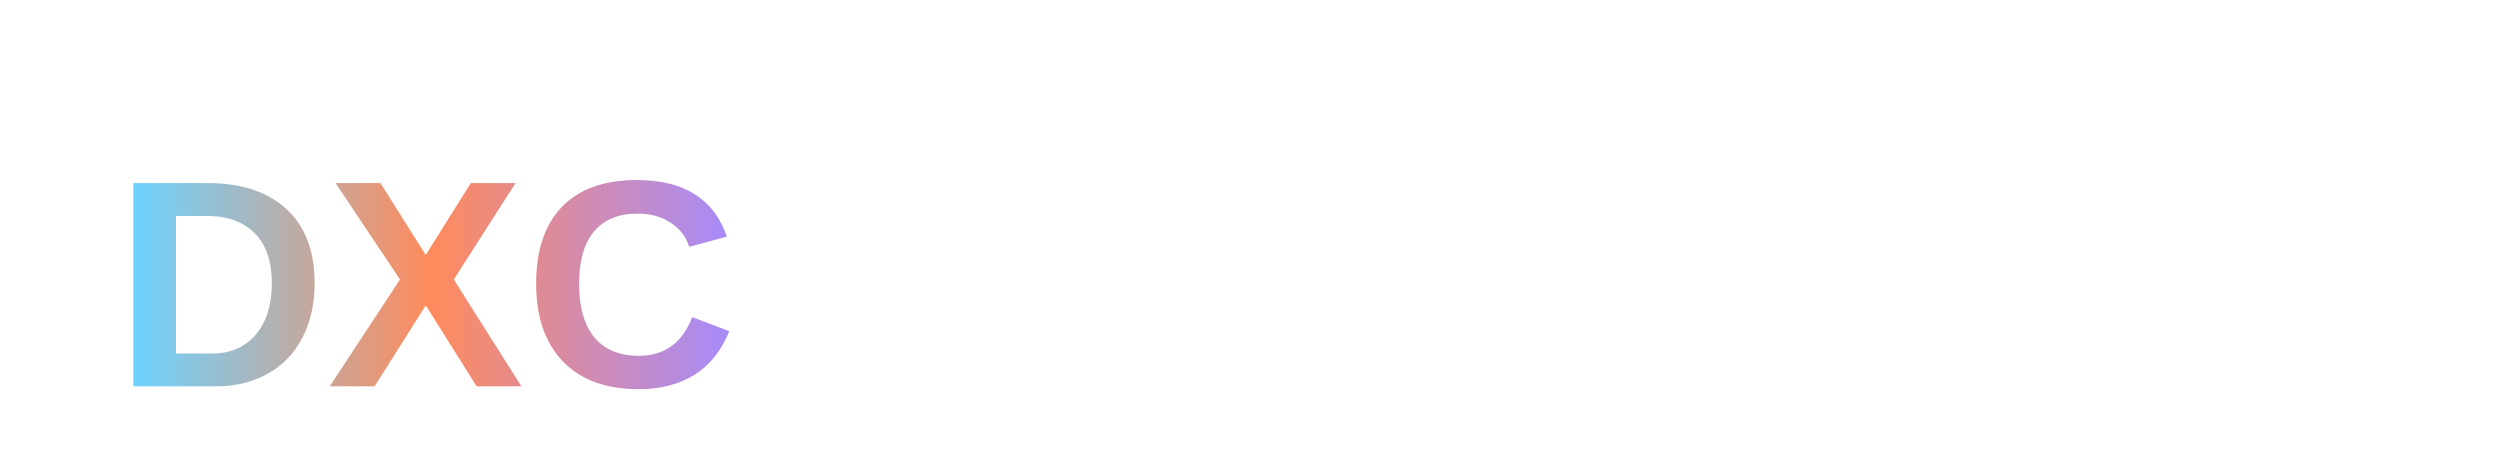
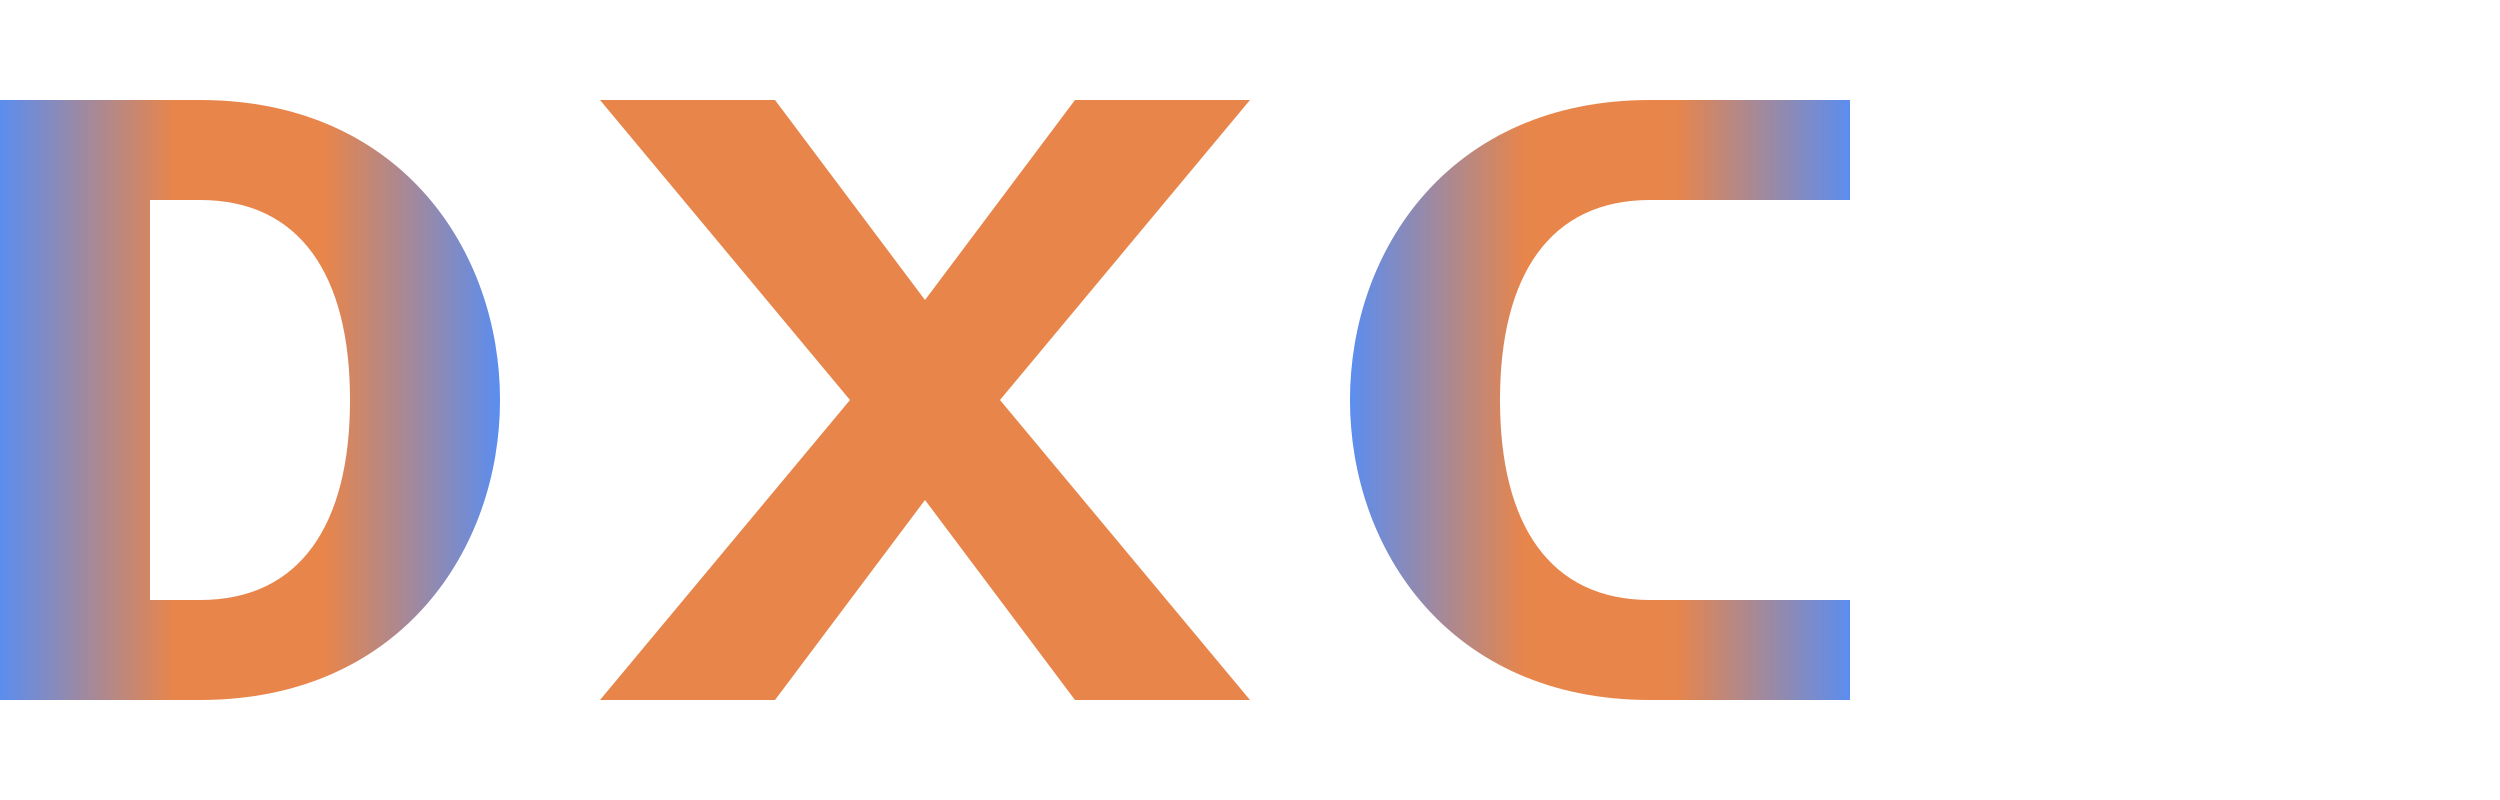
- <svg xmlns="http://www.w3.org/2000/svg" width="220" height="40" viewBox="0 0 220 40" role="img" aria-label="DXC mark">
+ <svg xmlns="http://www.w3.org/2000/svg" width="100" height="32" viewBox="0 0 100 32" role="img" aria-label="DXC logo">
  <defs>
-     <linearGradient id="g" x1="0" x2="1">
-       <stop offset="0%" stop-color="#6dd3ff" />
-       <stop offset="50%" stop-color="#ff8b5c" />
-       <stop offset="100%" stop-color="#a78bfa" />
+     <linearGradient id="dxc-gradient" x1="0%" y1="0%" x2="100%" y2="0%">
+       <stop offset="0%" stop-color="#5B8DEF" />
+       <stop offset="35%" stop-color="#E8854A" />
+       <stop offset="65%" stop-color="#E8854A" />
+       <stop offset="100%" stop-color="#5B8DEF" />
    </linearGradient>
  </defs>
-   <rect width="220" height="40" fill="transparent" />
-   <g transform="translate(10,6)">
-     <text x="0" y="28" font-family="Arial, Helvetica, sans-serif" font-size="26" font-weight="700" fill="url(#g)">DXC</text>
-     <g transform="translate(84,2)" fill="none" stroke="url(#g)" stroke-width="6" stroke-linecap="round" stroke-linejoin="round">
-       <path d="M0 14 H34" />
-     </g>
+   <path d="M0 4 L0 28 L8 28 C16 28 20 22 20 16 C20 10 16 4 8 4 L0 4 Z M6 8 L8 8 C12 8 14 11 14 16 C14 21 12 24 8 24 L6 24 L6 8 Z" fill="url(#dxc-gradient)" />
+   <g transform="translate(24, 0)">
+     <path d="M0 4 L10 16 L0 28 L7 28 L13 20 L19 28 L26 28 L16 16 L26 4 L19 4 L13 12 L7 4 Z" fill="#E8854A" />
+   </g>
+   <g transform="translate(54, 0)">
+     <path d="M20 4 L12 4 C4 4 0 10 0 16 C0 22 4 28 12 28 L20 28 L20 24 L12 24 C8 24 6 21 6 16 C6 11 8 8 12 8 L20 8 L20 4 Z" fill="url(#dxc-gradient)" />
  </g>
</svg>
